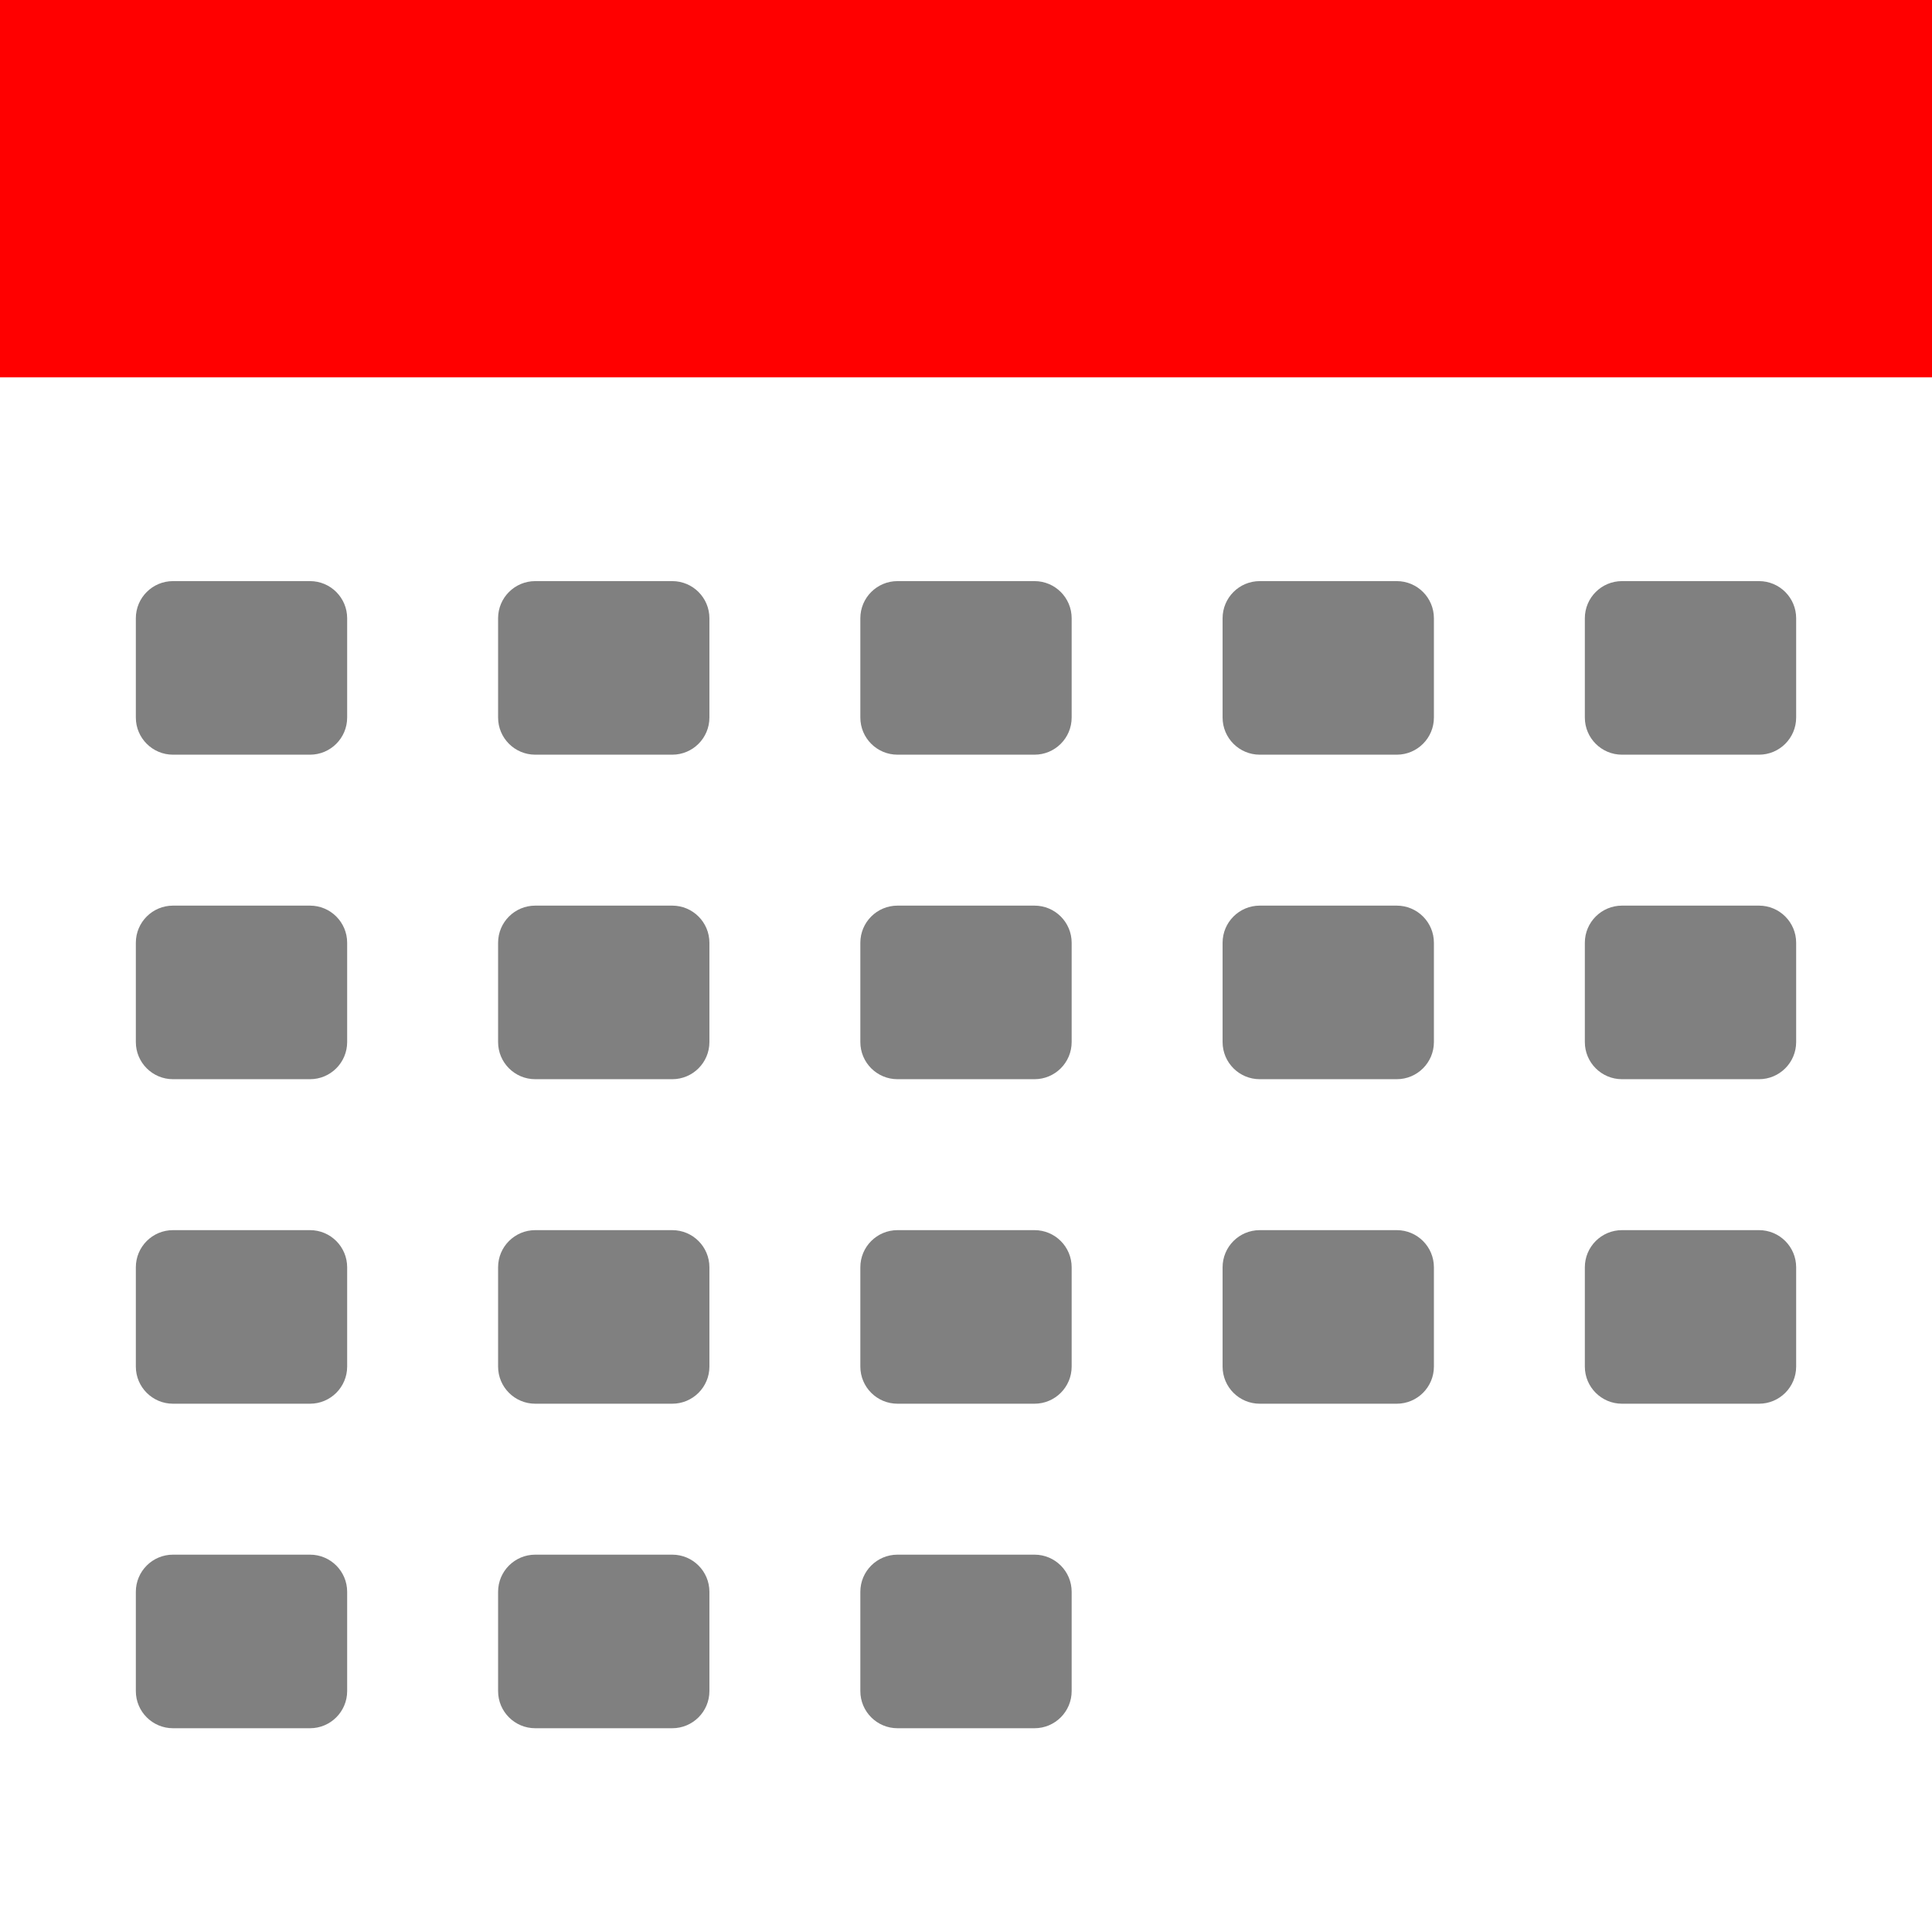
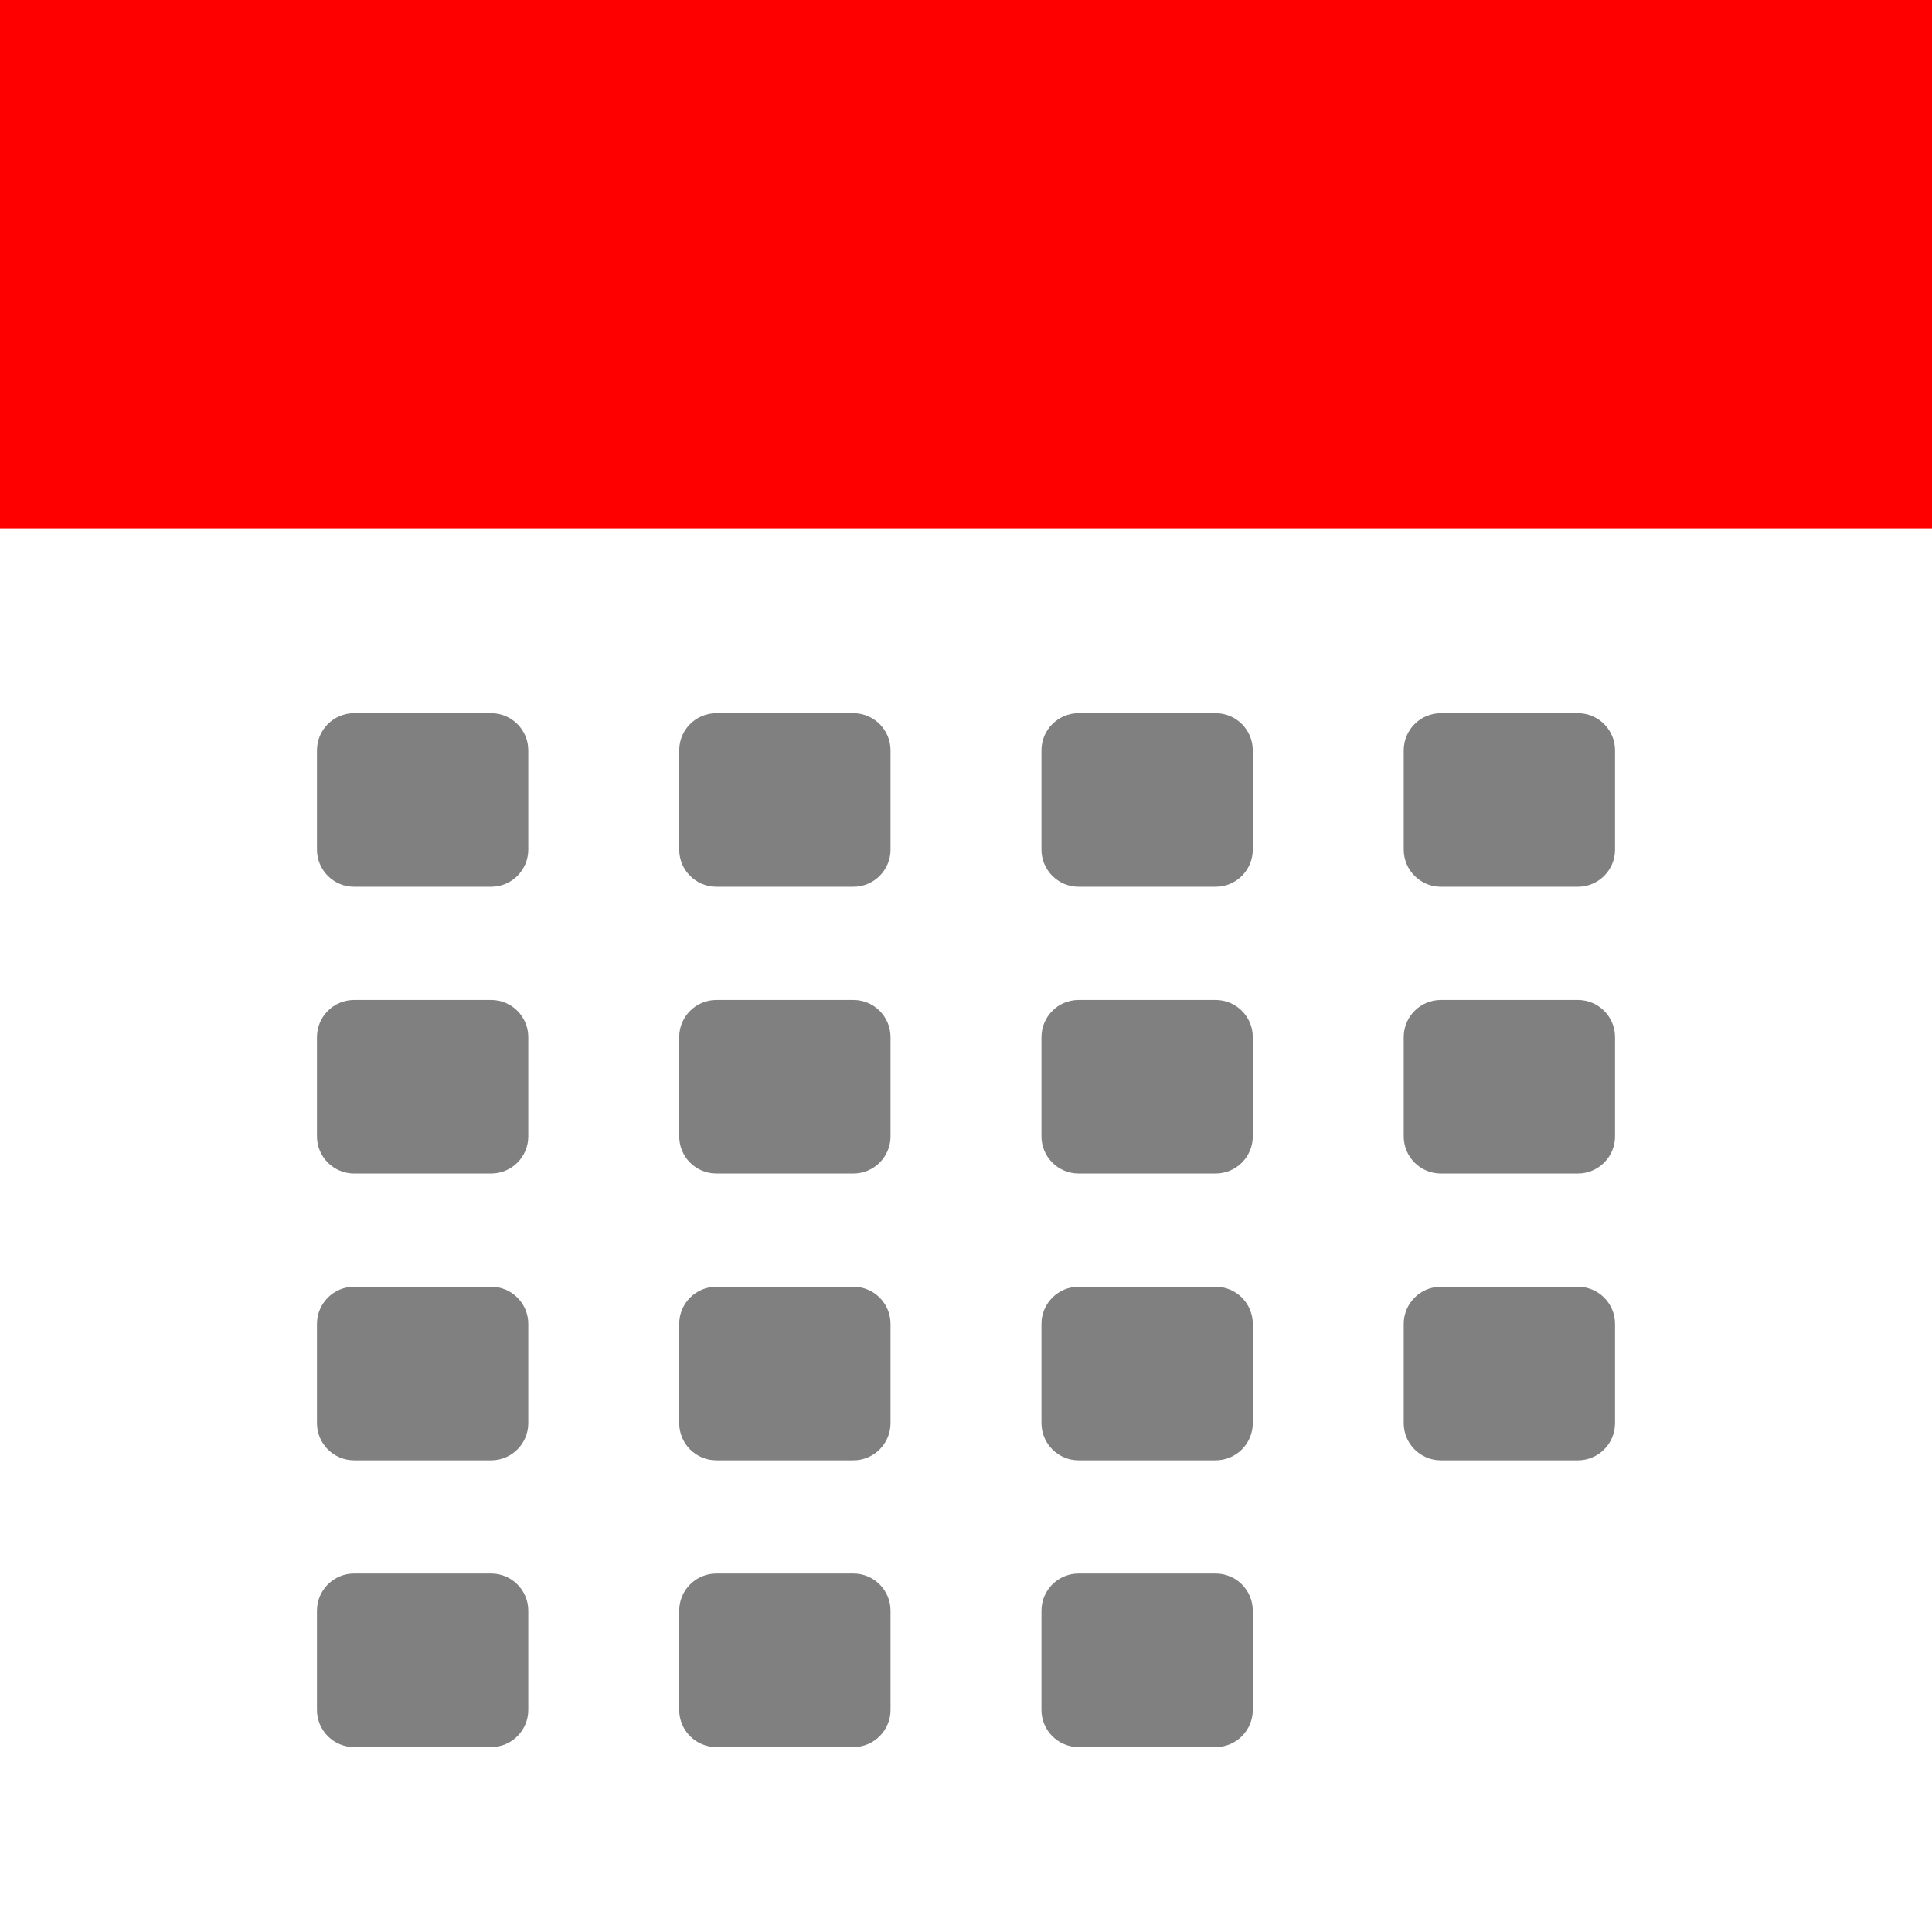
<svg xmlns="http://www.w3.org/2000/svg" width="260" height="260" viewBox="0 0 260 260" fill="none">
  <path d="M0 0H260V260H0V0Z" fill="white" />
-   <path d="M0 0H260V50.781H0V0Z" fill="#FF0000" />
-   <rect x="18.281" y="78.203" width="28.438" height="23.359" rx="5" fill="#808080" />
-   <rect x="213.281" y="78.203" width="28.438" height="23.359" rx="5" fill="#808080" />
-   <rect x="164.531" y="78.203" width="28.438" height="23.359" rx="5" fill="#808080" />
-   <rect x="115.781" y="78.203" width="28.438" height="23.359" rx="5" fill="#808080" />
-   <rect x="67.031" y="78.203" width="28.438" height="23.359" rx="5" fill="#808080" />
-   <rect x="18.281" y="209.219" width="28.438" height="23.359" rx="5" fill="#808080" />
-   <rect x="115.781" y="209.219" width="28.438" height="23.359" rx="5" fill="#808080" />
-   <rect x="67.031" y="209.219" width="28.438" height="23.359" rx="5" fill="#808080" />
-   <rect x="18.281" y="165.547" width="28.438" height="23.359" rx="5" fill="#808080" />
-   <rect x="213.281" y="165.547" width="28.438" height="23.359" rx="5" fill="#808080" />
-   <rect x="164.531" y="165.547" width="28.438" height="23.359" rx="5" fill="#808080" />
-   <rect x="115.781" y="165.547" width="28.438" height="23.359" rx="5" fill="#808080" />
-   <rect x="67.031" y="165.547" width="28.438" height="23.359" rx="5" fill="#808080" />
-   <rect x="18.281" y="121.875" width="28.438" height="23.359" rx="5" fill="#808080" />
-   <rect x="213.281" y="121.875" width="28.438" height="23.359" rx="5" fill="#808080" />
-   <rect x="164.531" y="121.875" width="28.438" height="23.359" rx="5" fill="#808080" />
-   <rect x="115.781" y="121.875" width="28.438" height="23.359" rx="5" fill="#808080" />
-   <rect x="67.031" y="121.875" width="28.438" height="23.359" rx="5" fill="#808080" />
+   <path d="M0 0H260V71.094H0V0Z" fill="#FF0000" />
+   <rect x="42.656" y="95.977" width="28.438" height="23.359" rx="5" fill="#808080" />
+   <rect x="188.906" y="95.977" width="28.438" height="23.359" rx="5" fill="#808080" />
+   <rect x="140.156" y="95.977" width="28.438" height="23.359" rx="5" fill="#808080" />
+   <rect x="91.406" y="95.977" width="28.438" height="23.359" rx="5" fill="#808080" />
+   <rect x="42.656" y="211.758" width="28.438" height="23.359" rx="5" fill="#808080" />
+   <rect x="140.156" y="211.758" width="28.438" height="23.359" rx="5" fill="#808080" />
+   <rect x="91.406" y="211.758" width="28.438" height="23.359" rx="5" fill="#808080" />
+   <rect x="42.656" y="173.164" width="28.438" height="23.359" rx="5" fill="#808080" />
+   <rect x="188.906" y="173.164" width="28.438" height="23.359" rx="5" fill="#808080" />
+   <rect x="140.156" y="173.164" width="28.438" height="23.359" rx="5" fill="#808080" />
+   <rect x="91.406" y="173.164" width="28.438" height="23.359" rx="5" fill="#808080" />
+   <rect x="42.656" y="134.57" width="28.438" height="23.359" rx="5" fill="#808080" />
+   <rect x="188.906" y="134.57" width="28.438" height="23.359" rx="5" fill="#808080" />
+   <rect x="140.156" y="134.57" width="28.438" height="23.359" rx="5" fill="#808080" />
+   <rect x="91.406" y="134.57" width="28.438" height="23.359" rx="5" fill="#808080" />
</svg>
